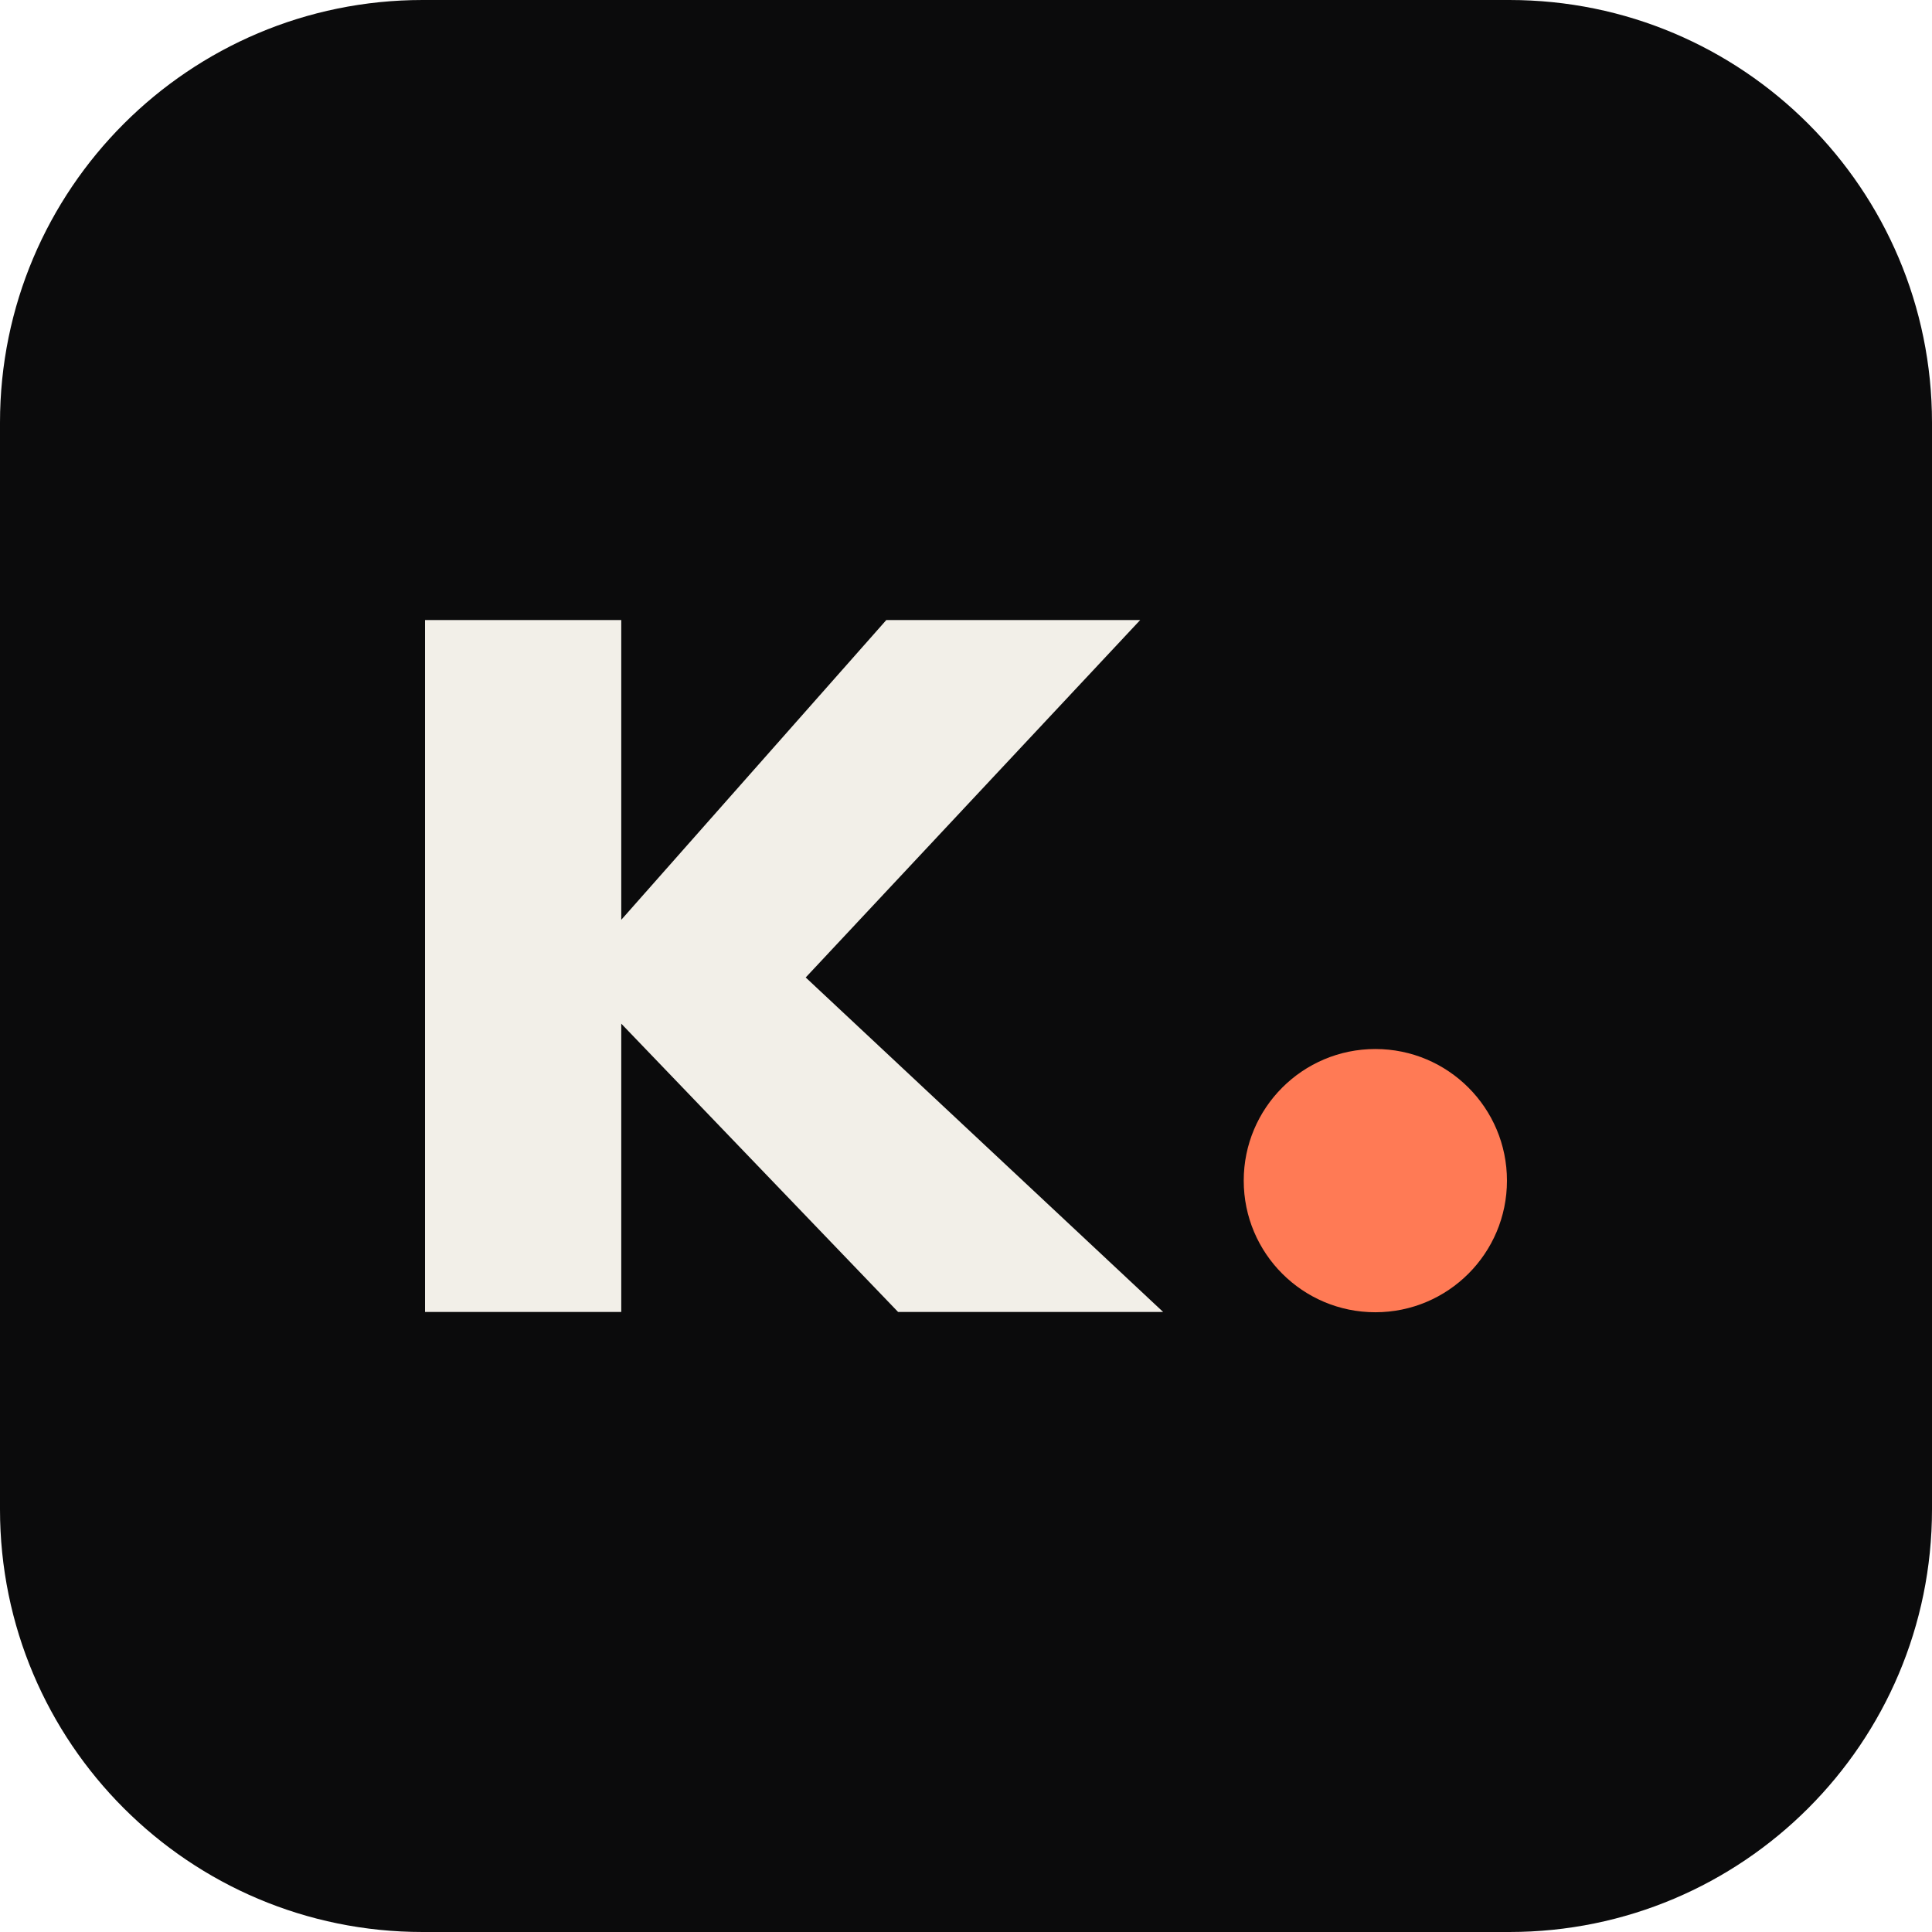
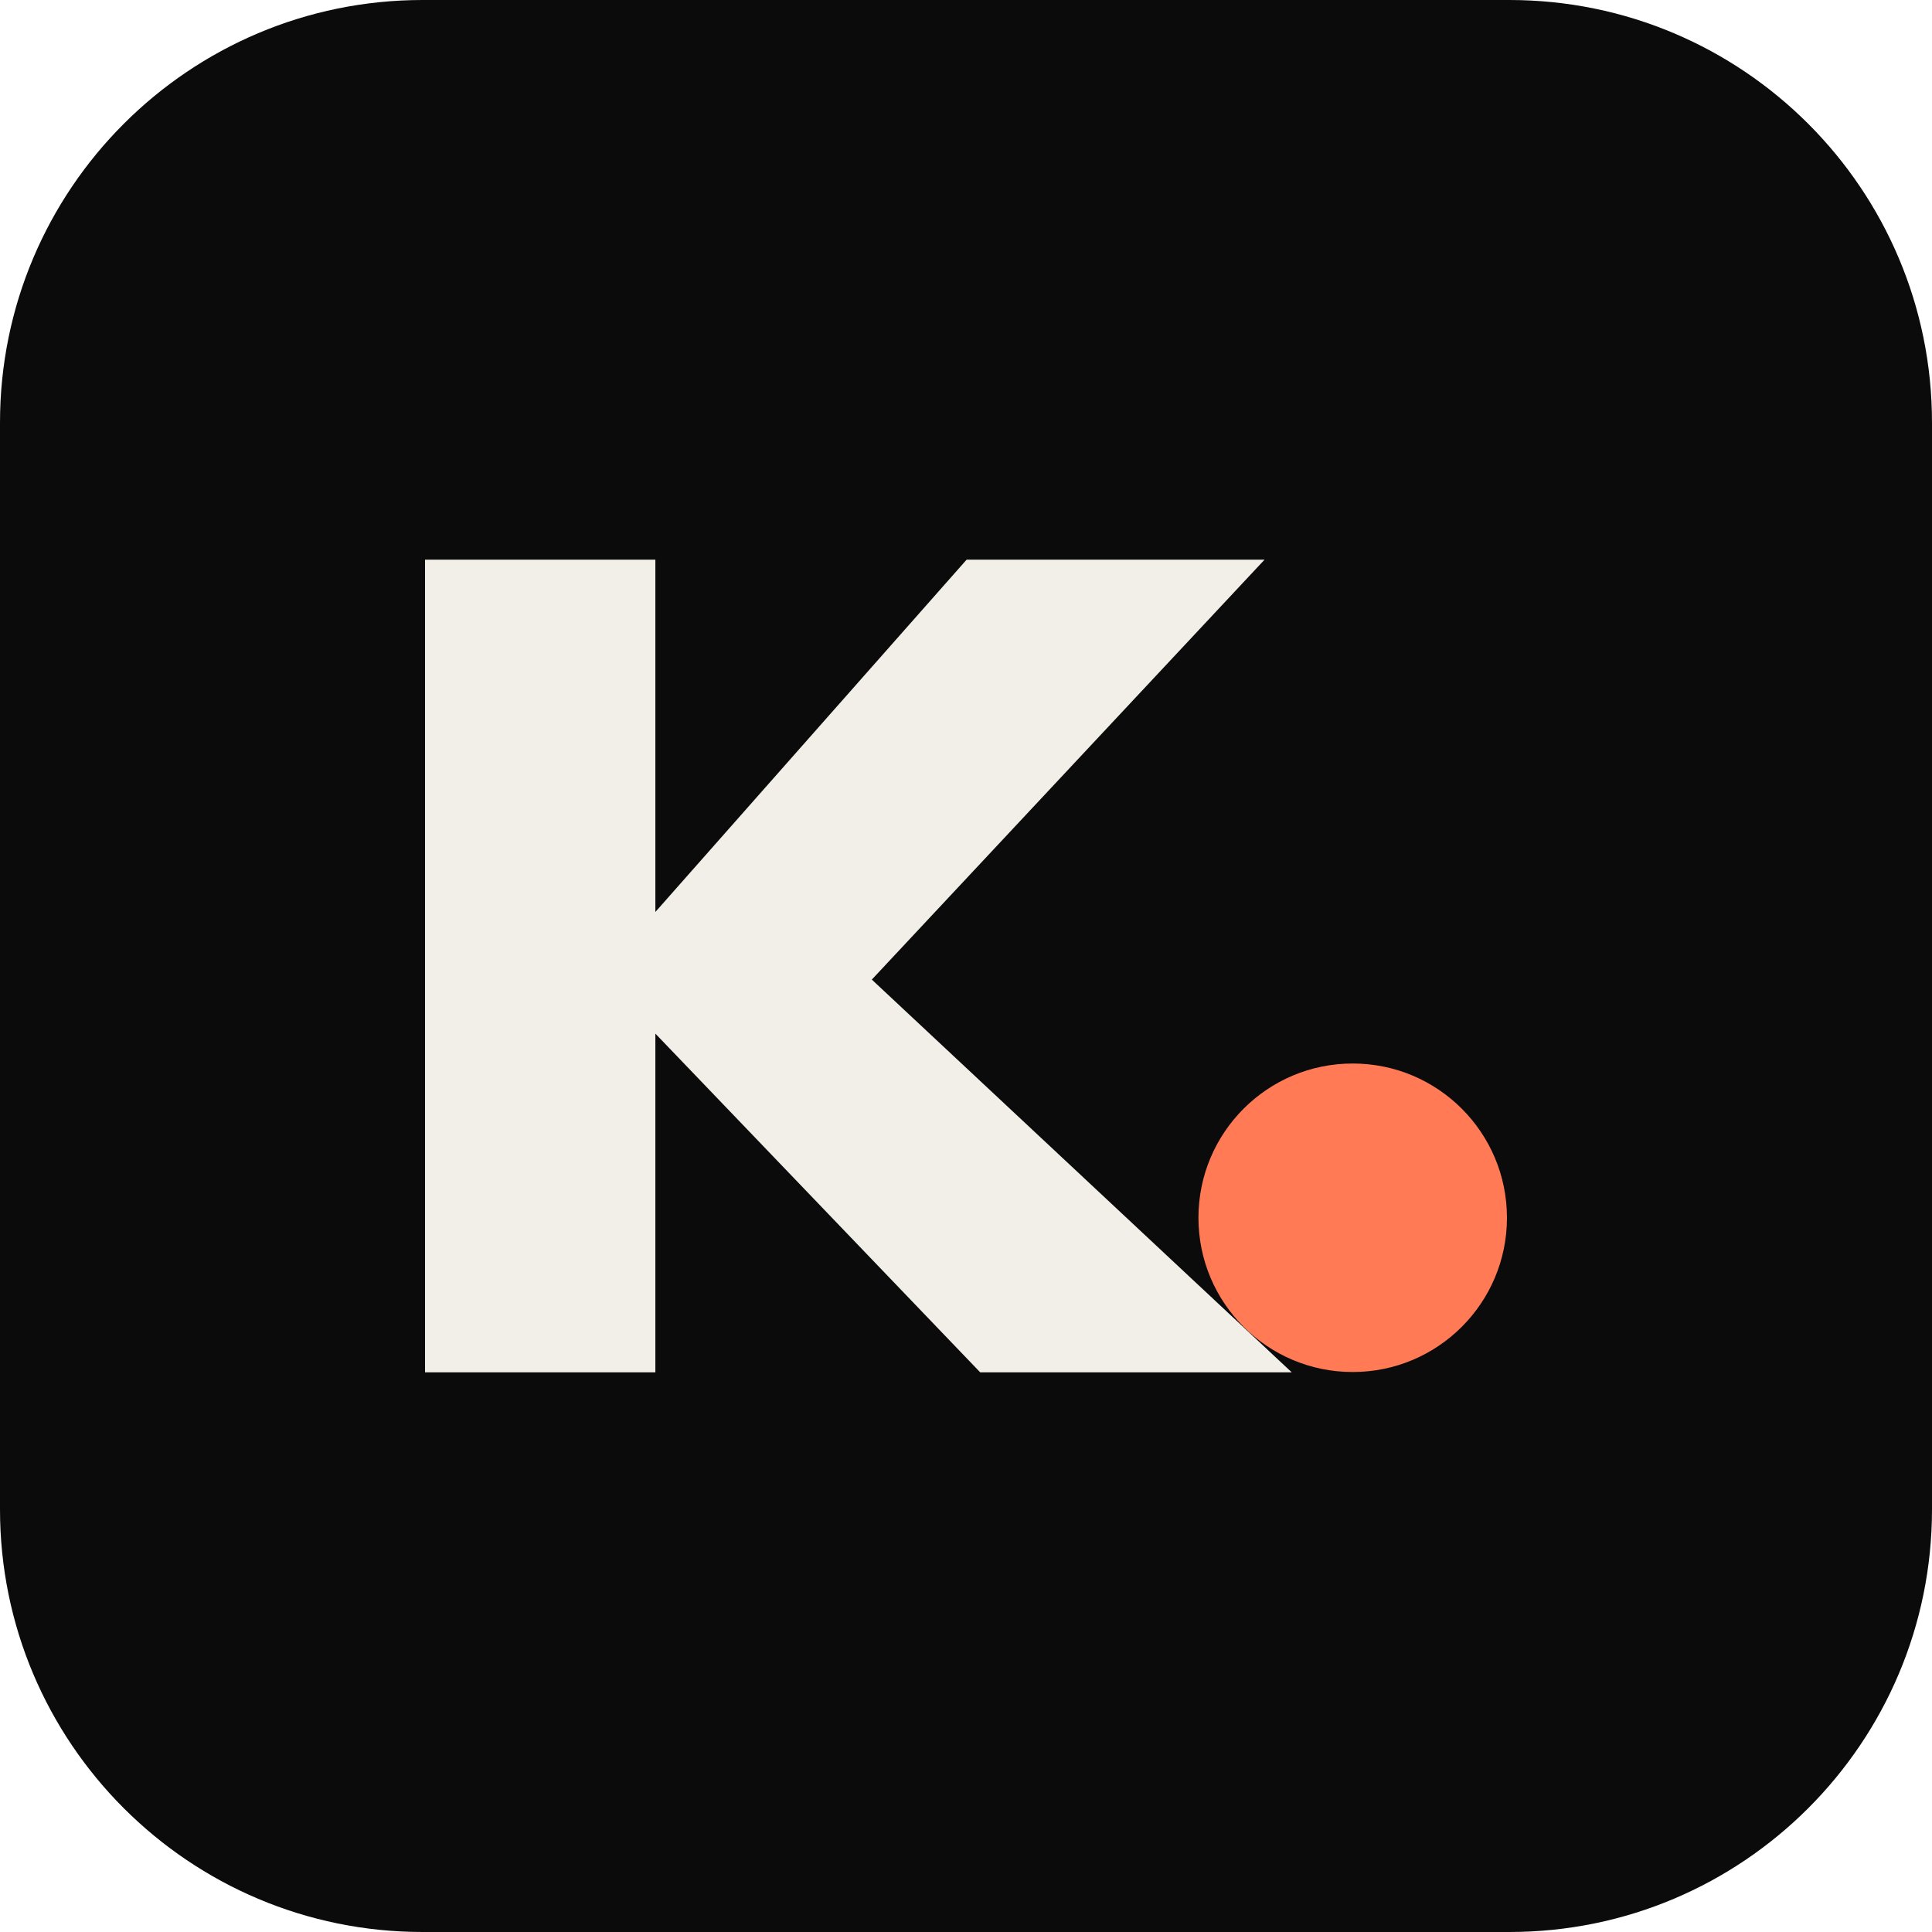
<svg xmlns="http://www.w3.org/2000/svg" width="64" height="64" viewBox="0 0 64 64">
  <rect width="64" height="64" rx="14" fill="#0B0B0C" />
-   <polygon points="14.08,20.54 20.58,20.54 20.58,30.47 29.36,20.54 37.77,20.54 26.69,32.38 38.53,43.46 29.75,43.46 20.58,33.91 20.58,43.46 14.08,43.46" fill="#F2EFE8" />
-   <circle cx="45.56" cy="39.11" r="4.36" fill="#FF7A55" />
+   <polygon points="14.08,18.54 21.71,18.54 21.71,30.21 32.02,18.54 41.89,18.54 28.88,32.45 42.79,45.46 32.47,45.46 21.71,34.24 21.71,45.46 14.08,45.46" fill="#F2EFE8" />
+   <circle cx="44.81" cy="40.34" r="5.11" fill="#FF7A55" />
</svg>
